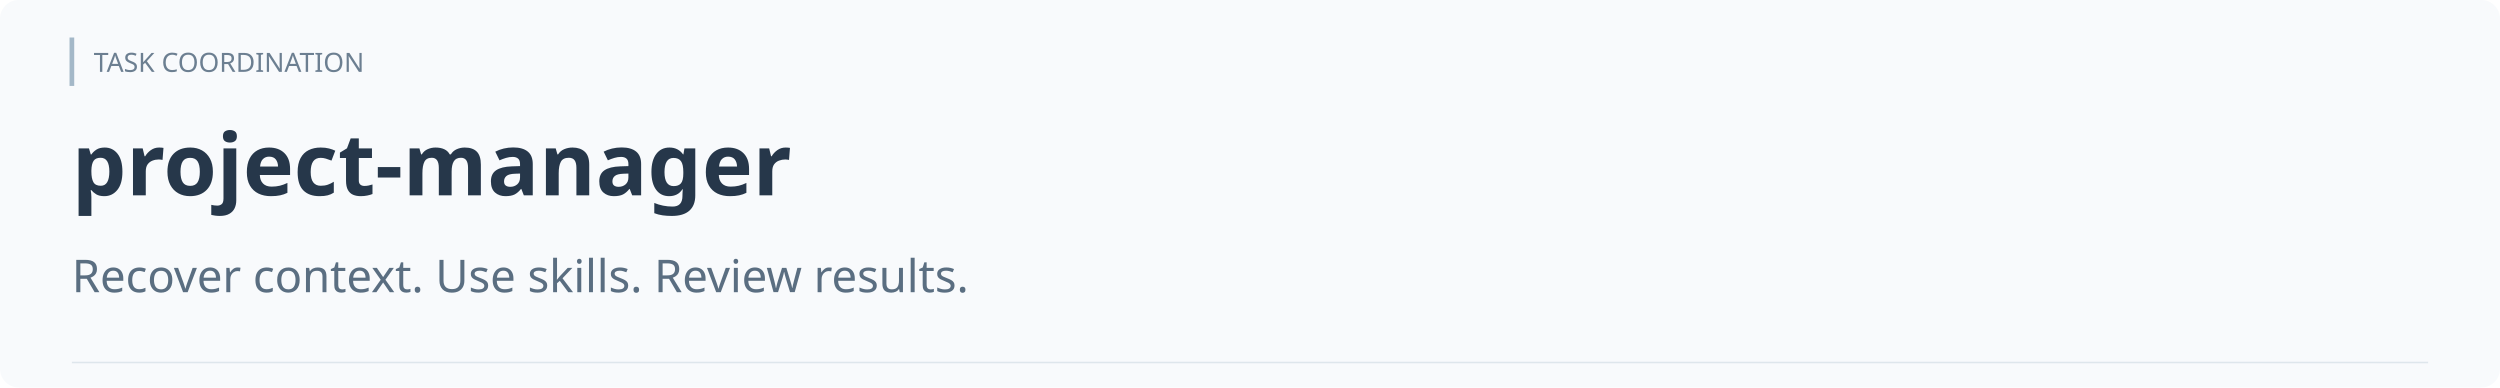
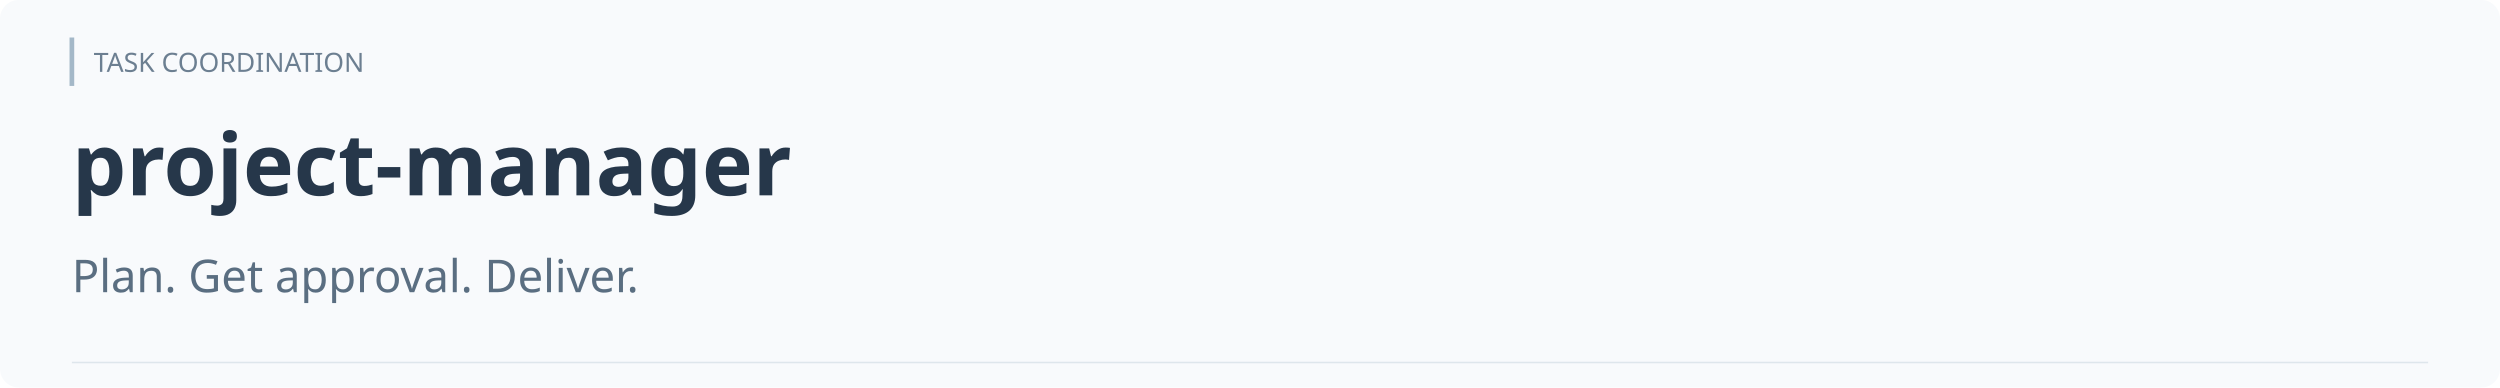
<svg xmlns="http://www.w3.org/2000/svg" width="1600" height="248" viewBox="0 0 1600 248" role="img">
  <rect width="1600" height="248" rx="12" fill="#F8FAFC" />
  <path d="M46,24 L46,55" stroke="#A4B8C8" stroke-width="3" />
  <text x="60" y="46" font-family="Microsoft YaHei,Segoe UI,sans-serif" font-size="17" fill="#6C7F91" font-weight="500">TASK COORDINATION</text>
  <text x="46" y="125" font-family="Microsoft YaHei,Segoe UI,sans-serif" font-size="55" fill="#26374A" font-weight="600">project-manager</text>
-   <text x="46" y="187" font-family="Microsoft YaHei,Segoe UI,sans-serif" font-size="29" fill="#5A6E81" font-weight="400">Recover context. Use skills. Review results.</text>
+   <text x="46" y="187" font-family="Microsoft YaHei,Segoe UI,sans-serif" font-size="29" fill="#5A6E81" font-weight="400">Plan. Get approval. Deliver.</text>
  <path d="M46,232 L1554,232" stroke="#DEE6EC" stroke-width="1" />
</svg>
